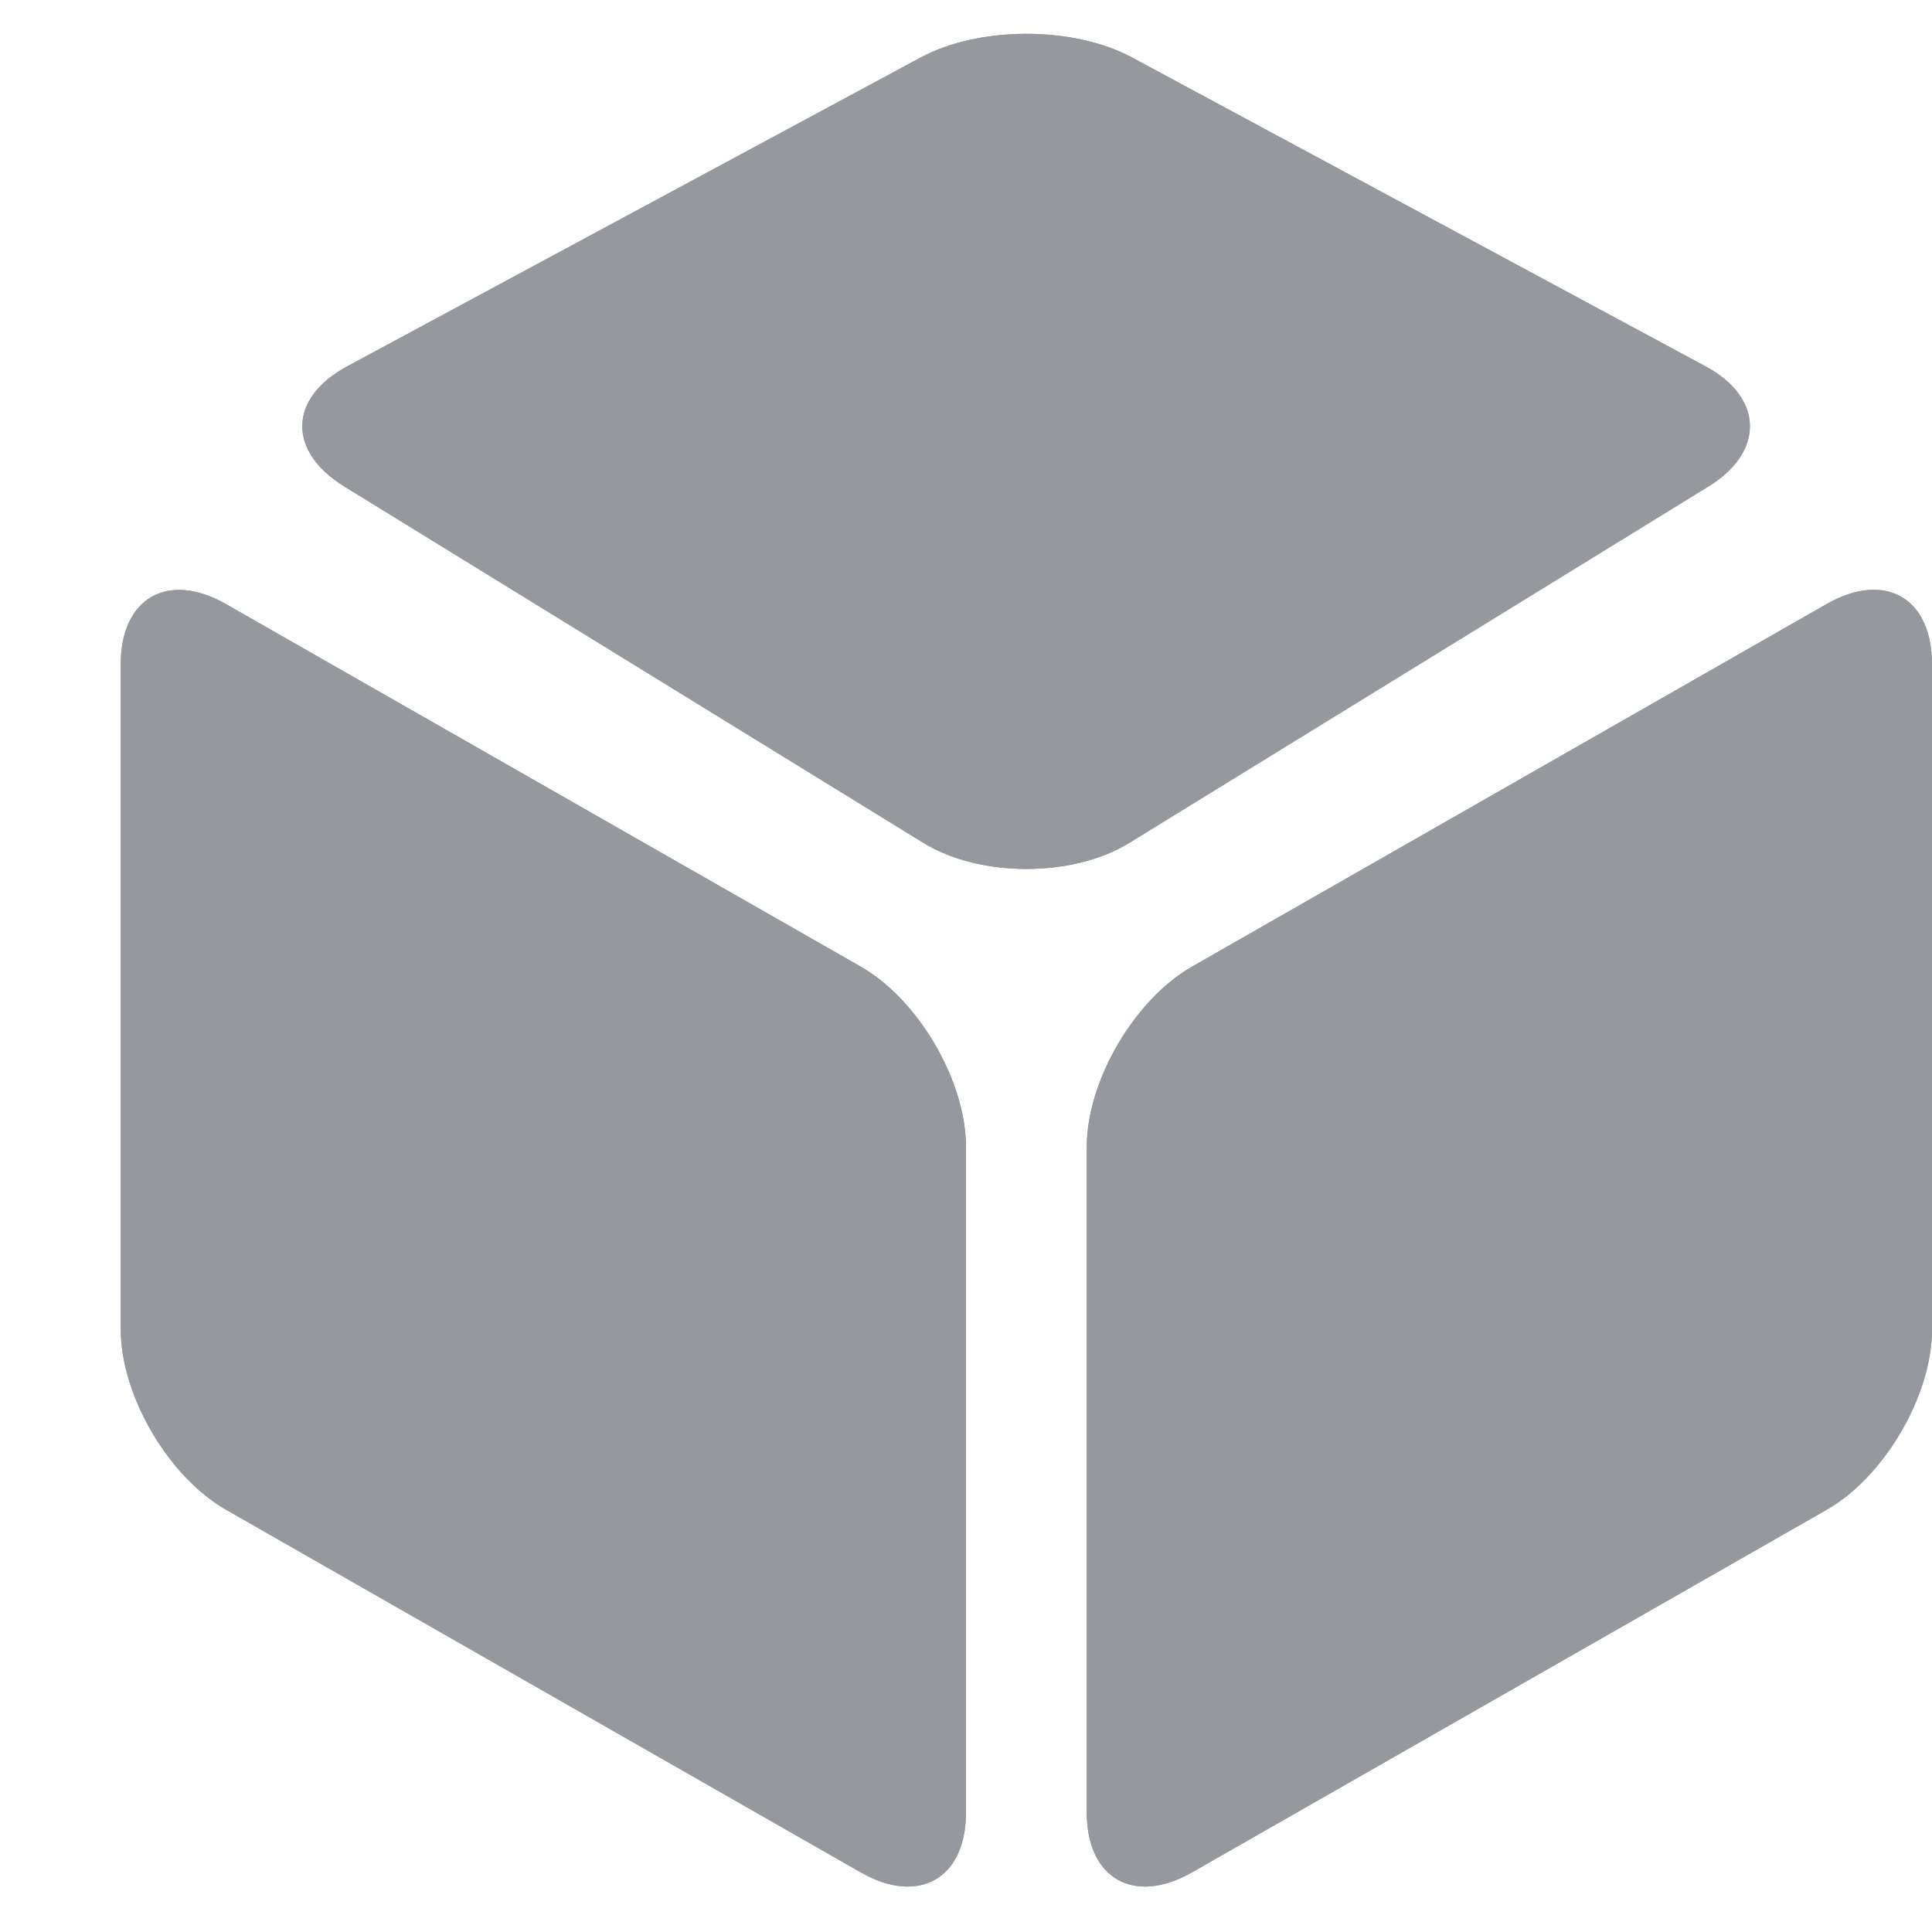
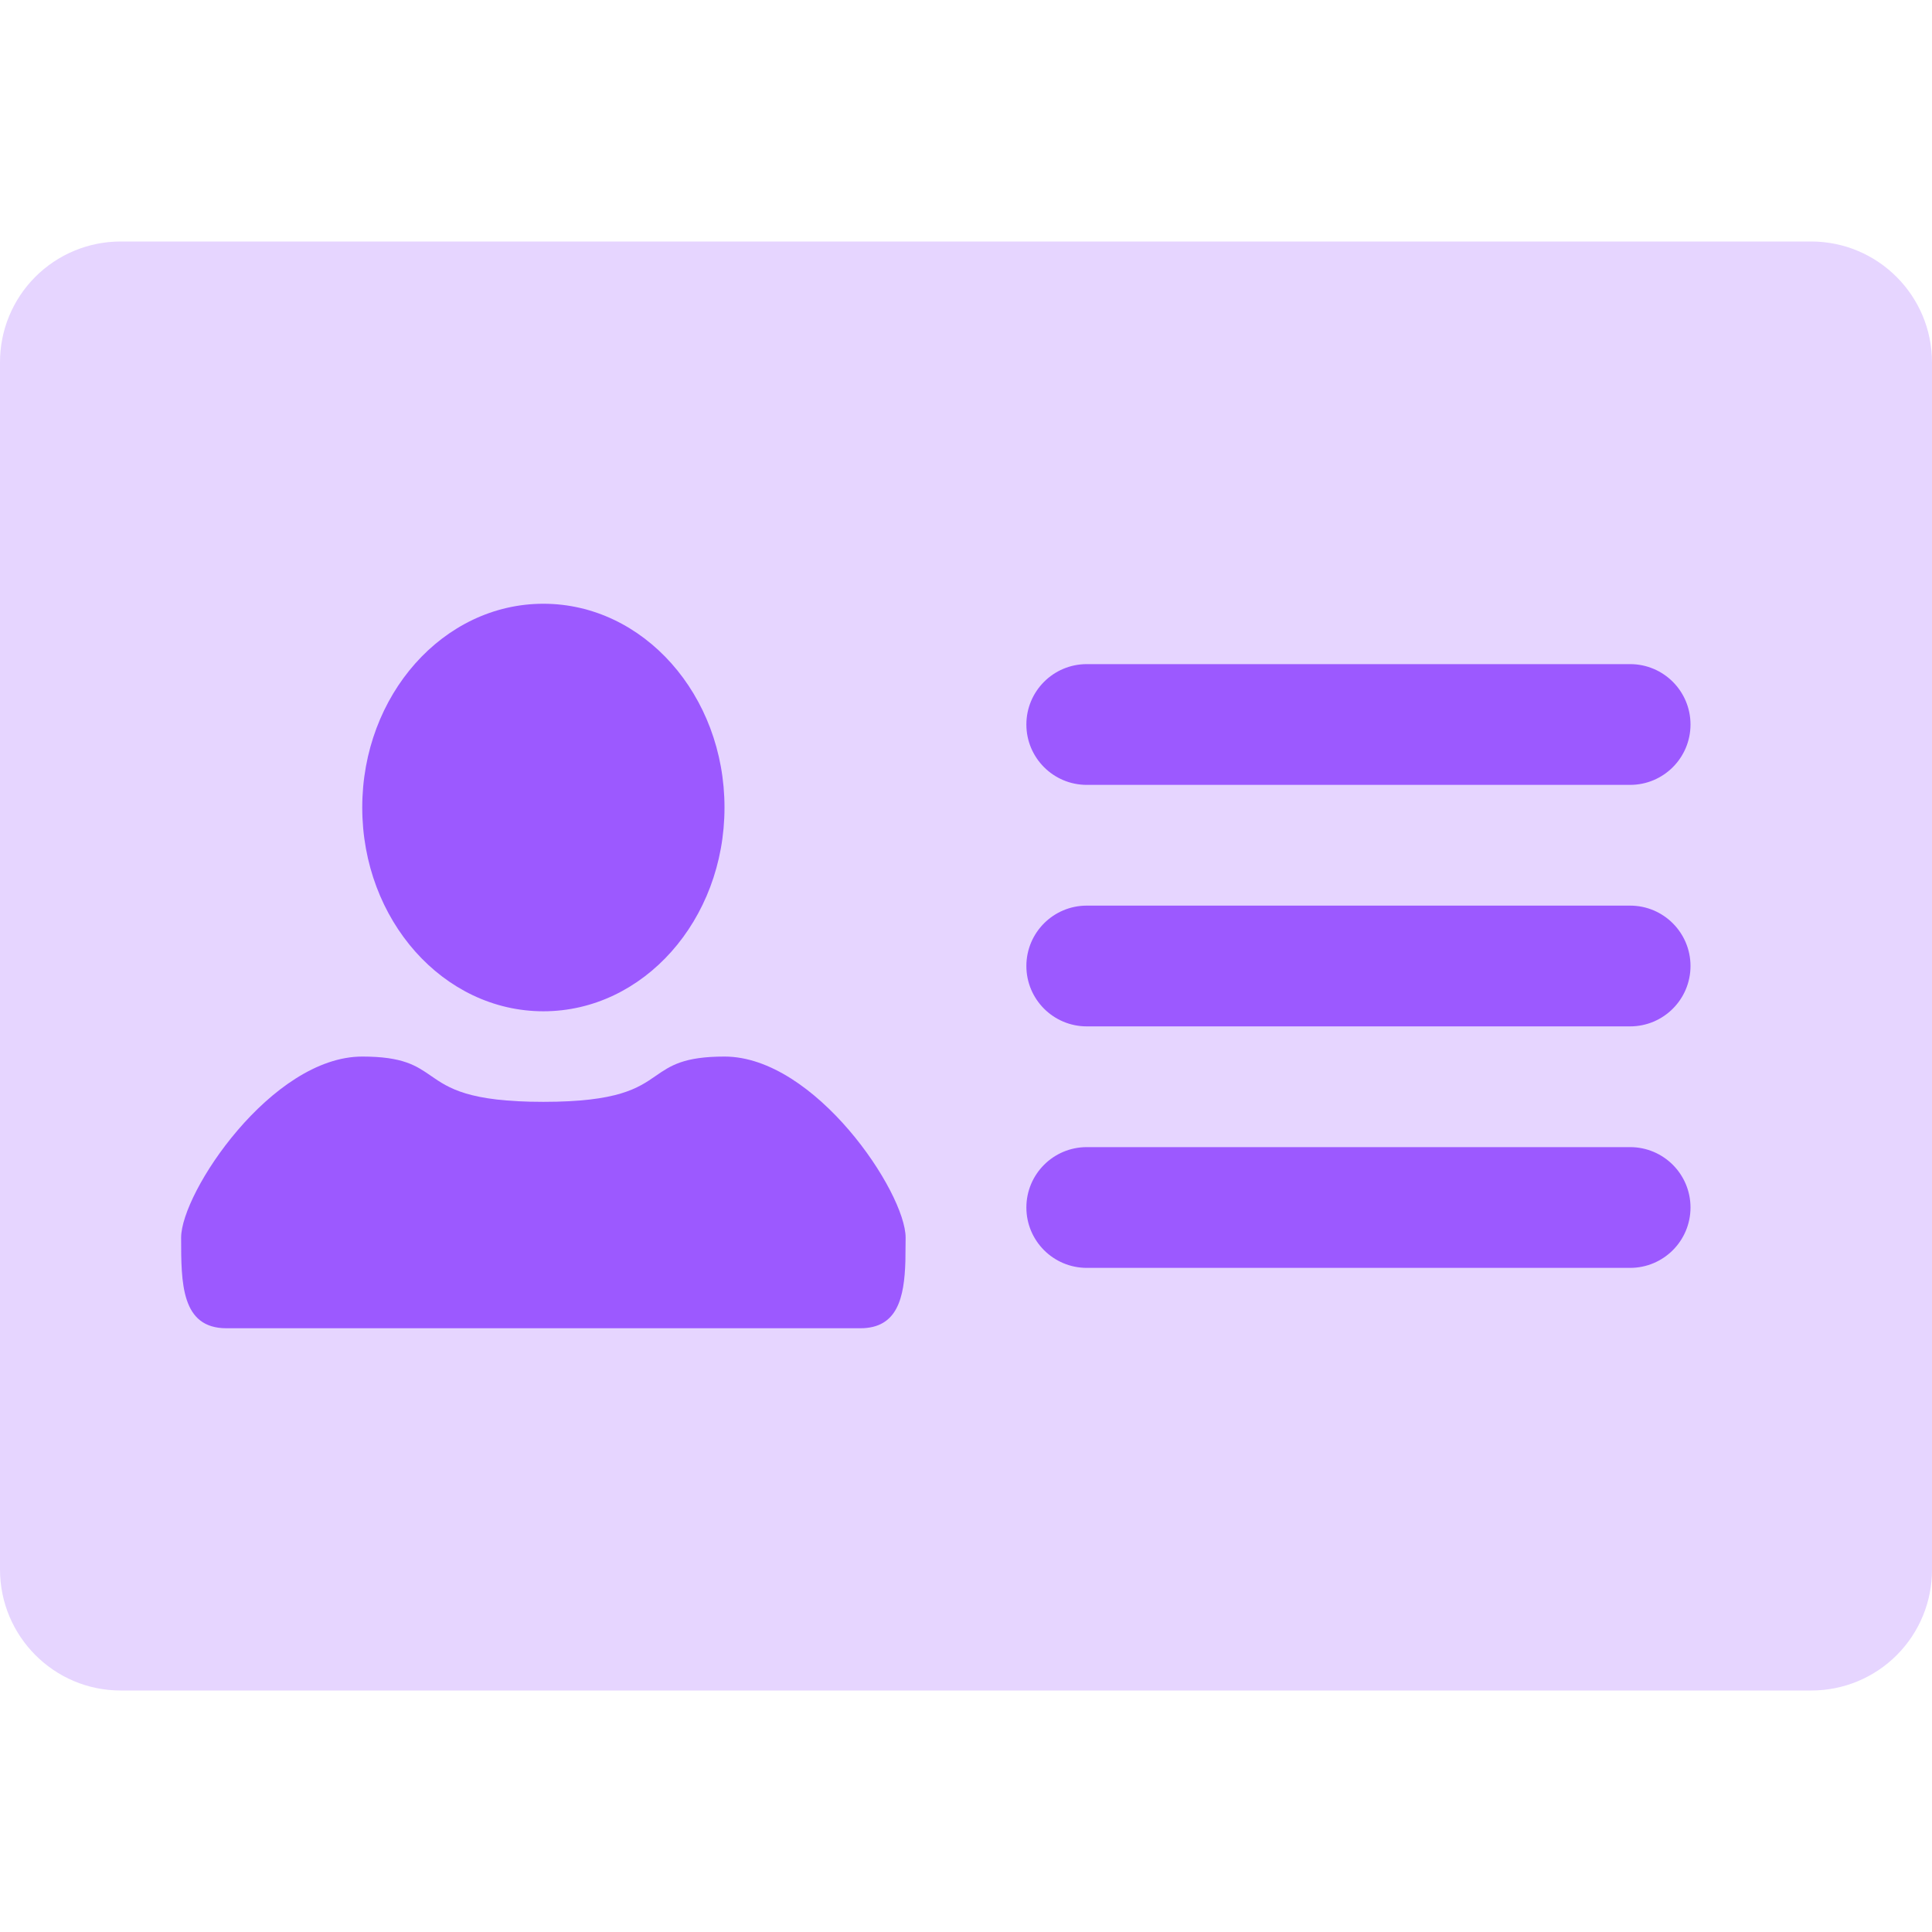
- <svg xmlns="http://www.w3.org/2000/svg" viewBox="0 0 16 16">
-   <g fill="#95999D" fill-rule="evenodd">
-     <path d="M1 11.009c0 .55.396 1.222.872 1.494l5.256 3.003c.481.275.872.052.872-.497V9.5c0-.55-.396-1.223-.872-1.495L1.872 5.003C1.391 4.728 1 4.951 1 5.501v5.508zm15 0c0 .55-.396 1.222-.872 1.494l-5.256 3.003c-.481.275-.872.052-.872-.497V9.5c0-.55.396-1.223.872-1.495l5.256-3.003c.481-.275.872-.052.872.498v5.508zM9.35 6.982c-.47.288-1.237.284-1.7 0l-4.8-2.954c-.47-.29-.463-.732.027-.995L7.623.477c.485-.261 1.264-.264 1.754 0l4.746 2.556c.485.26.49.71.027.995l-4.8 2.954z" />
-     <path d="M1 11.009c0 .55.396 1.222.872 1.494l5.256 3.003c.481.275.872.052.872-.497V9.5c0-.55-.396-1.223-.872-1.495L1.872 5.003C1.391 4.728 1 4.951 1 5.501v5.508zm15 0c0 .55-.396 1.222-.872 1.494l-5.256 3.003c-.481.275-.872.052-.872-.497V9.5c0-.55.396-1.223.872-1.495l5.256-3.003c.481-.275.872-.052.872.498v5.508zM9.35 6.982c-.47.288-1.237.284-1.7 0l-4.8-2.954c-.47-.29-.463-.732.027-.995L7.623.477c.485-.261 1.264-.264 1.754 0l4.746 2.556c.485.26.49.71.027.995l-4.8 2.954z" />
-   </g>
+ <svg xmlns="http://www.w3.org/2000/svg" fill="none" viewBox="0 0 32 32">
+   <path d="M30.002 28A1.997 1.997 0 0032 25.995V6.005A2.003 2.003 0 0029.998 4H2.001A1.998 1.998 0 000 6.005v19.99C0 27.102.895 28 1.998 28h28.004z" fill="#E6D5FF" />
+   <path fill-rule="evenodd" clip-rule="evenodd" d="M15 20.5c0-.75-1.5-3-3-3-.674 0-.894.151-1.136.318-.296.205-.625.432-1.864.432s-1.568-.227-1.864-.432C6.894 17.651 6.674 17.5 6 17.5c-1.5 0-3 2.25-3 3s0 1.5.75 1.5h10.5c.618 0 .727-.509.746-1.107L15 20.5zm-3-7.125C12 11.511 10.657 10 9 10s-3 1.511-3 3.375 1.343 3.375 3 3.375 3-1.511 3-3.375zM18 11a1 1 0 100 2h9a1 1 0 100-2h-9zm0 4a1 1 0 100 2h9a1 1 0 100-2h-9zm-1 5a1 1 0 011-1h9a1 1 0 110 2h-9a1 1 0 01-1-1z" fill="#9C59FF" />
</svg>
